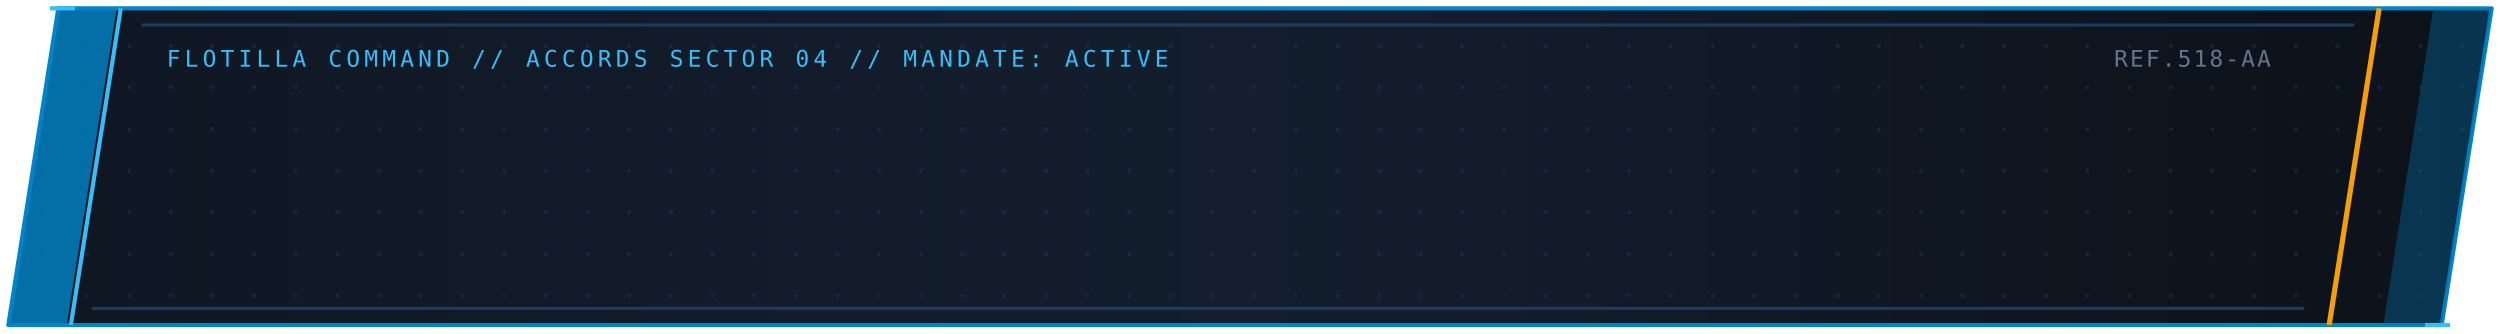
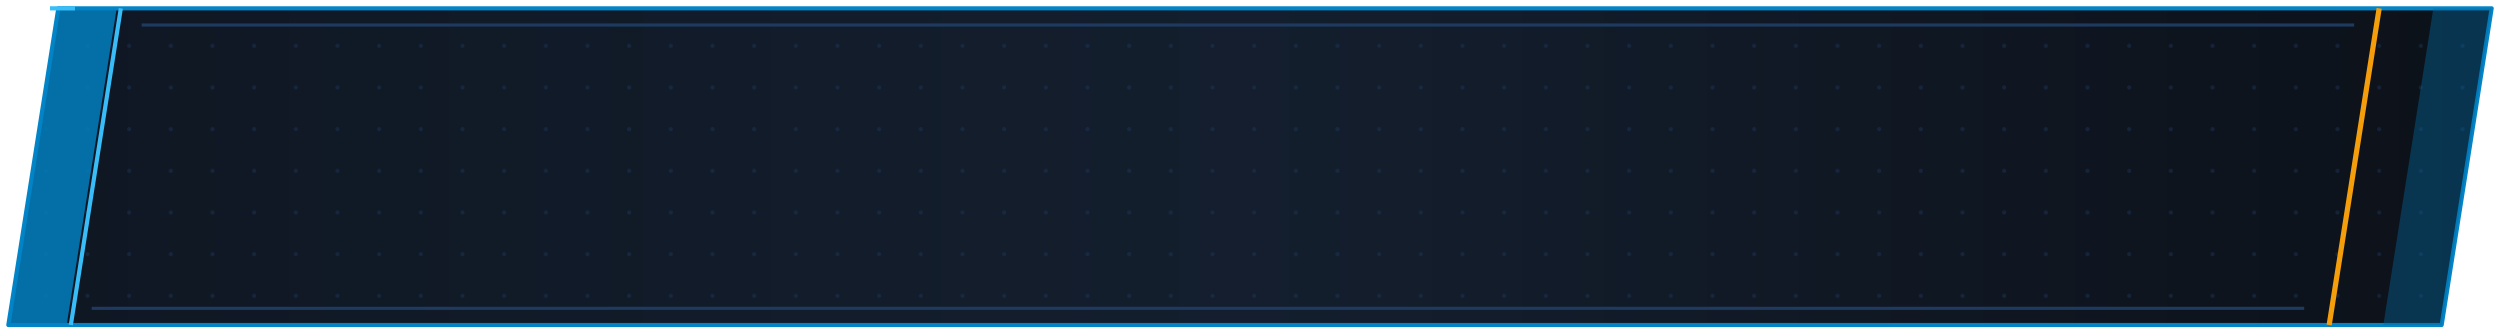
<svg xmlns="http://www.w3.org/2000/svg" viewBox="0 0 1200 160" width="100%" height="100%" fill="none">
  <defs>
    <linearGradient id="bg-flotilla" x1="0%" y1="0%" x2="100%" y2="0%">
      <stop offset="0%" stop-color="#0a121e" stop-opacity="0.98" />
      <stop offset="50%" stop-color="#0f1a2a" stop-opacity="0.98" />
      <stop offset="100%" stop-color="#070c14" stop-opacity="0.98" />
    </linearGradient>
    <pattern id="grid-dots" width="20" height="20" patternUnits="userSpaceOnUse">
      <circle cx="2" cy="2" r="1" fill="#1e3a5f" fill-opacity="0.4" />
    </pattern>
  </defs>
  <polygon points="28,4 1196,4 1172,156 4,156" fill="url(#bg-flotilla)" stroke="#0284c7" stroke-width="2" stroke-linejoin="round" />
  <polygon points="30,6 1194,6 1170,154 6,154" fill="url(#grid-dots)" />
  <polygon points="28,4 56,4 32,156 4,156" fill="#0284c7" fill-opacity="0.8" />
  <line x1="58" y1="4" x2="34" y2="156" stroke="#38bdf8" stroke-width="2" />
  <polygon points="1168,4 1196,4 1172,156 1144,156" fill="#0369a1" fill-opacity="0.4" />
  <line x1="1142" y1="4" x2="1118" y2="156" stroke="#f59e0b" stroke-width="2.5" />
  <line x1="68" y1="12" x2="1130" y2="12" stroke="#1e3a5f" stroke-width="1.5" />
  <line x1="44" y1="148" x2="1106" y2="148" stroke="#1e3a5f" stroke-width="1.5" />
  <line x1="24" y1="4" x2="36" y2="4" stroke="#38bdf8" stroke-width="2" />
-   <line x1="1164" y1="156" x2="1176" y2="156" stroke="#38bdf8" stroke-width="2" />
-   <text x="80" y="32" font-family="'Share Tech Mono', monospace" font-size="11" fill="#38bdf8" letter-spacing="2">FLOTILLA COMMAND // ACCORDS SECTOR 04 // MANDATE: ACTIVE</text>
-   <text x="1090" y="32" text-anchor="end" font-family="'Share Tech Mono', monospace" font-size="11" fill="#64748b" letter-spacing="1">REF.518-AA</text>
</svg>
